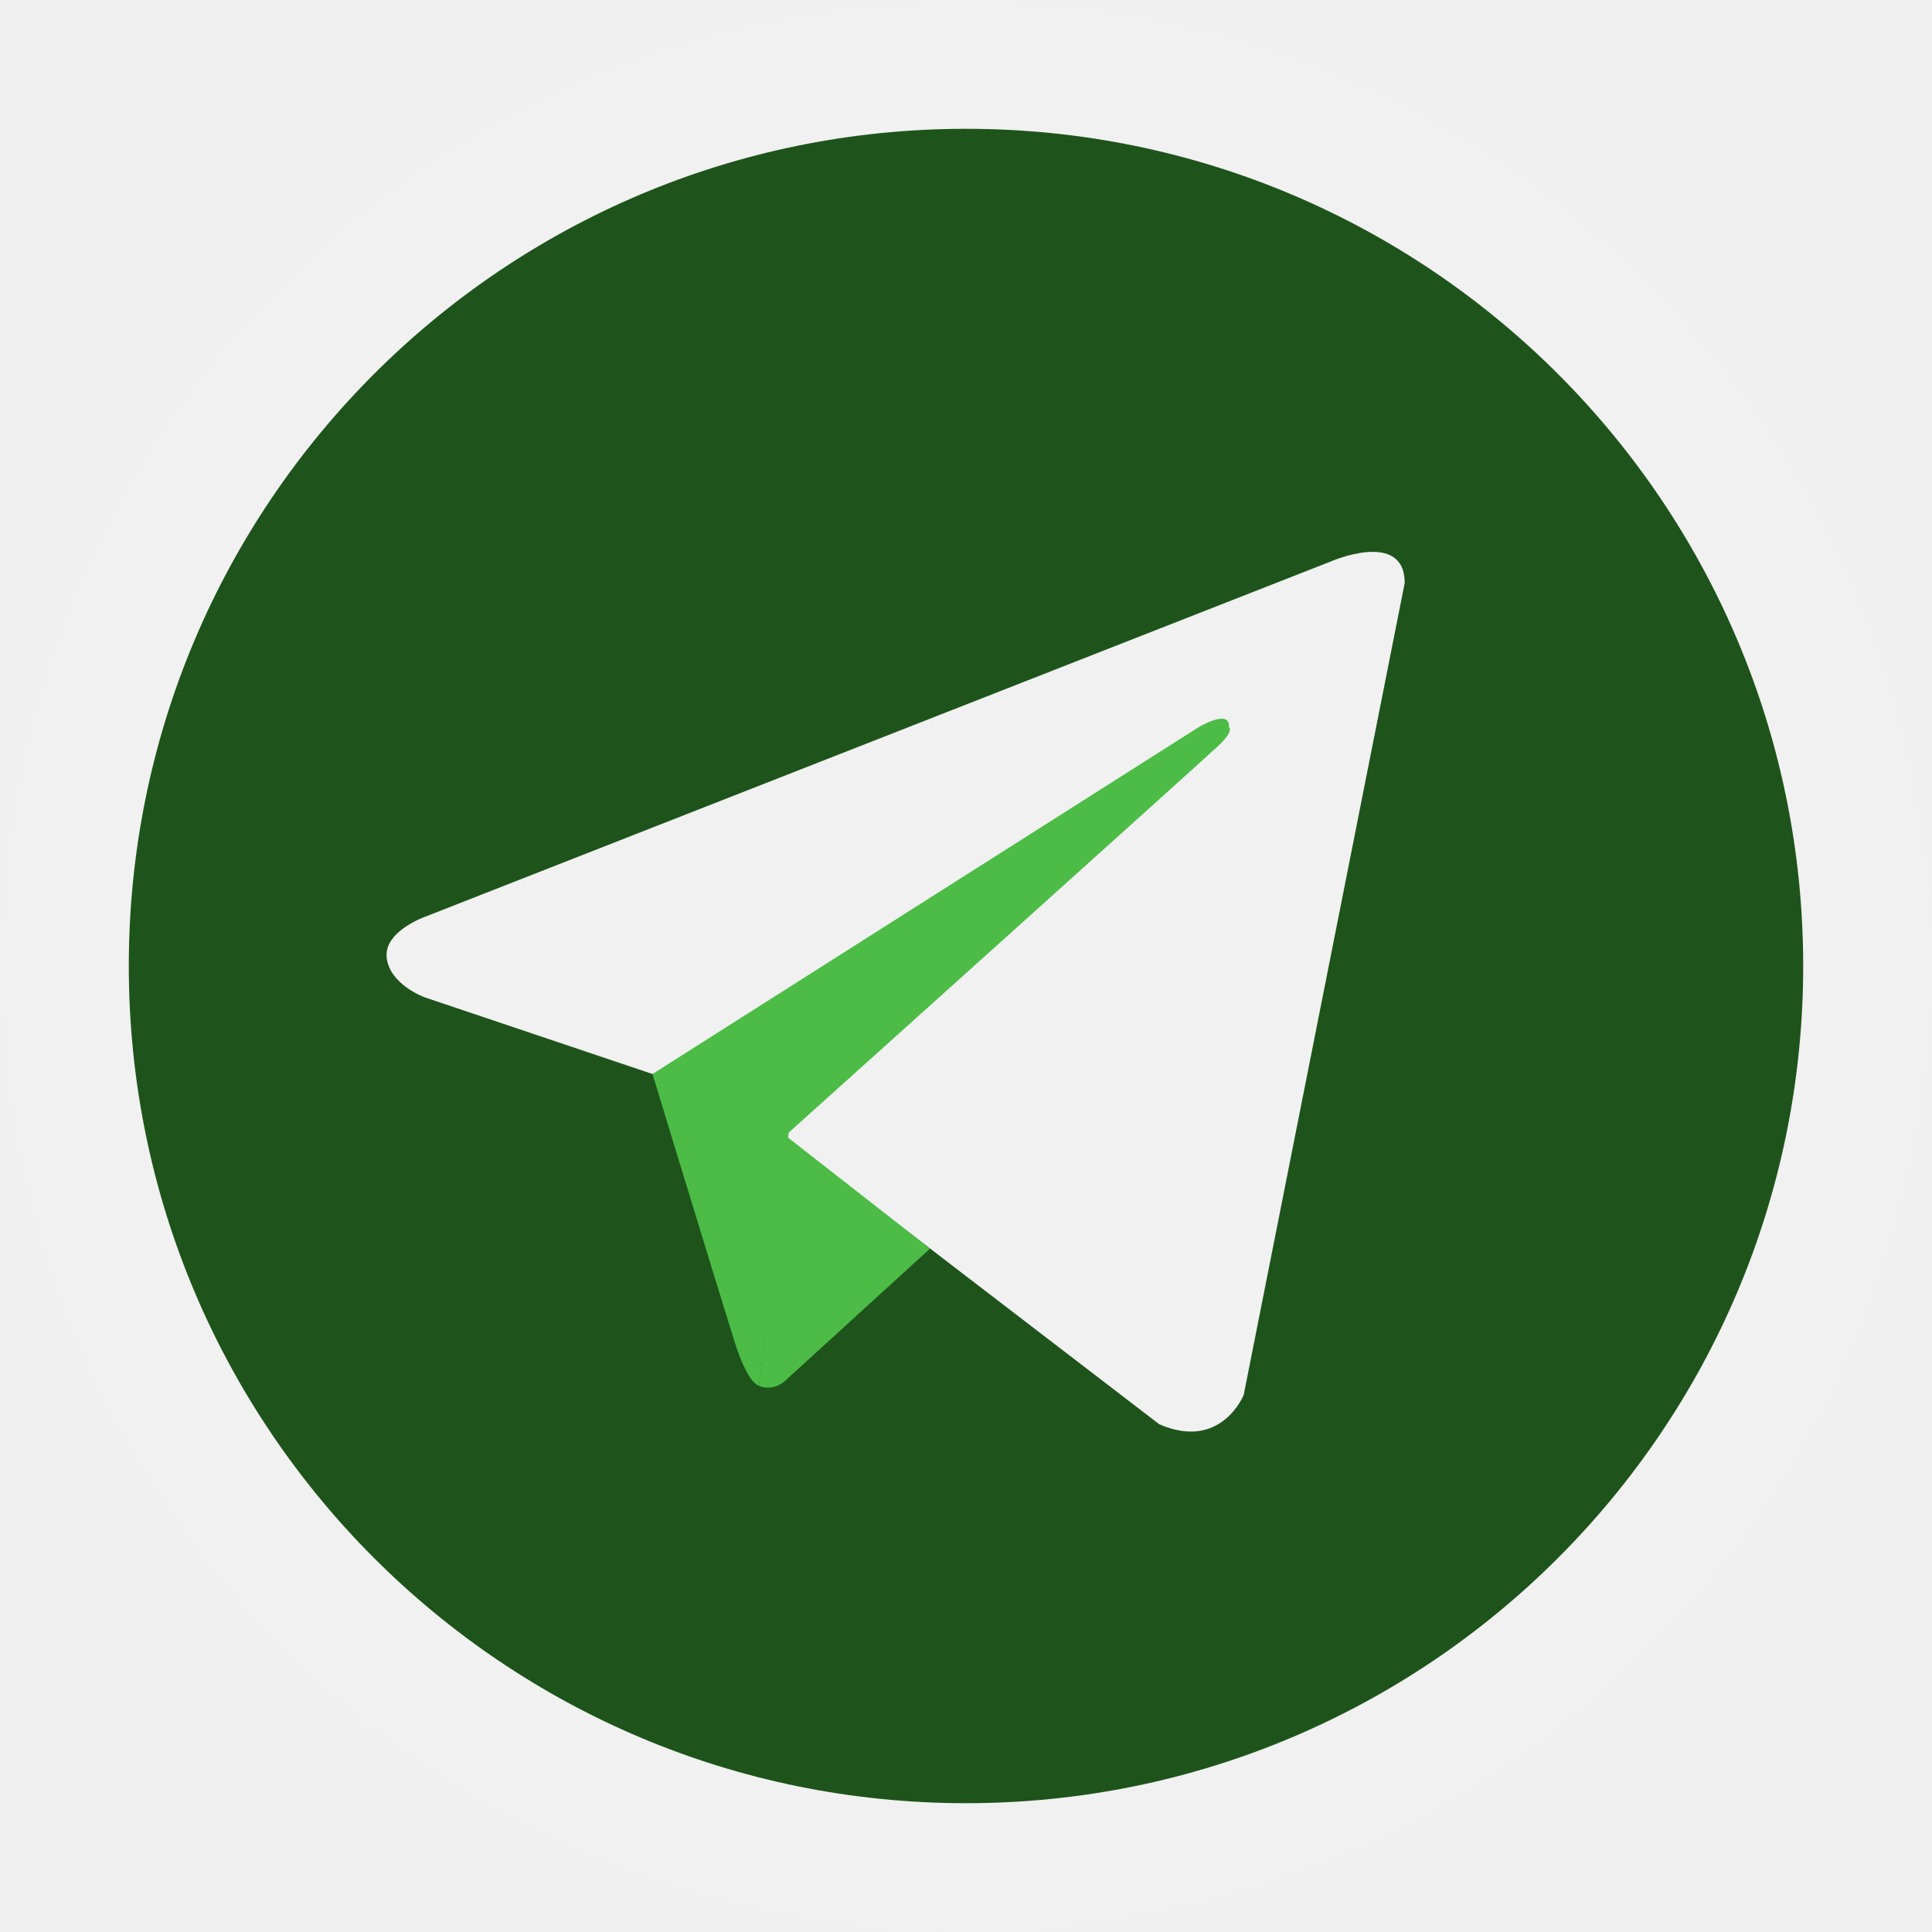
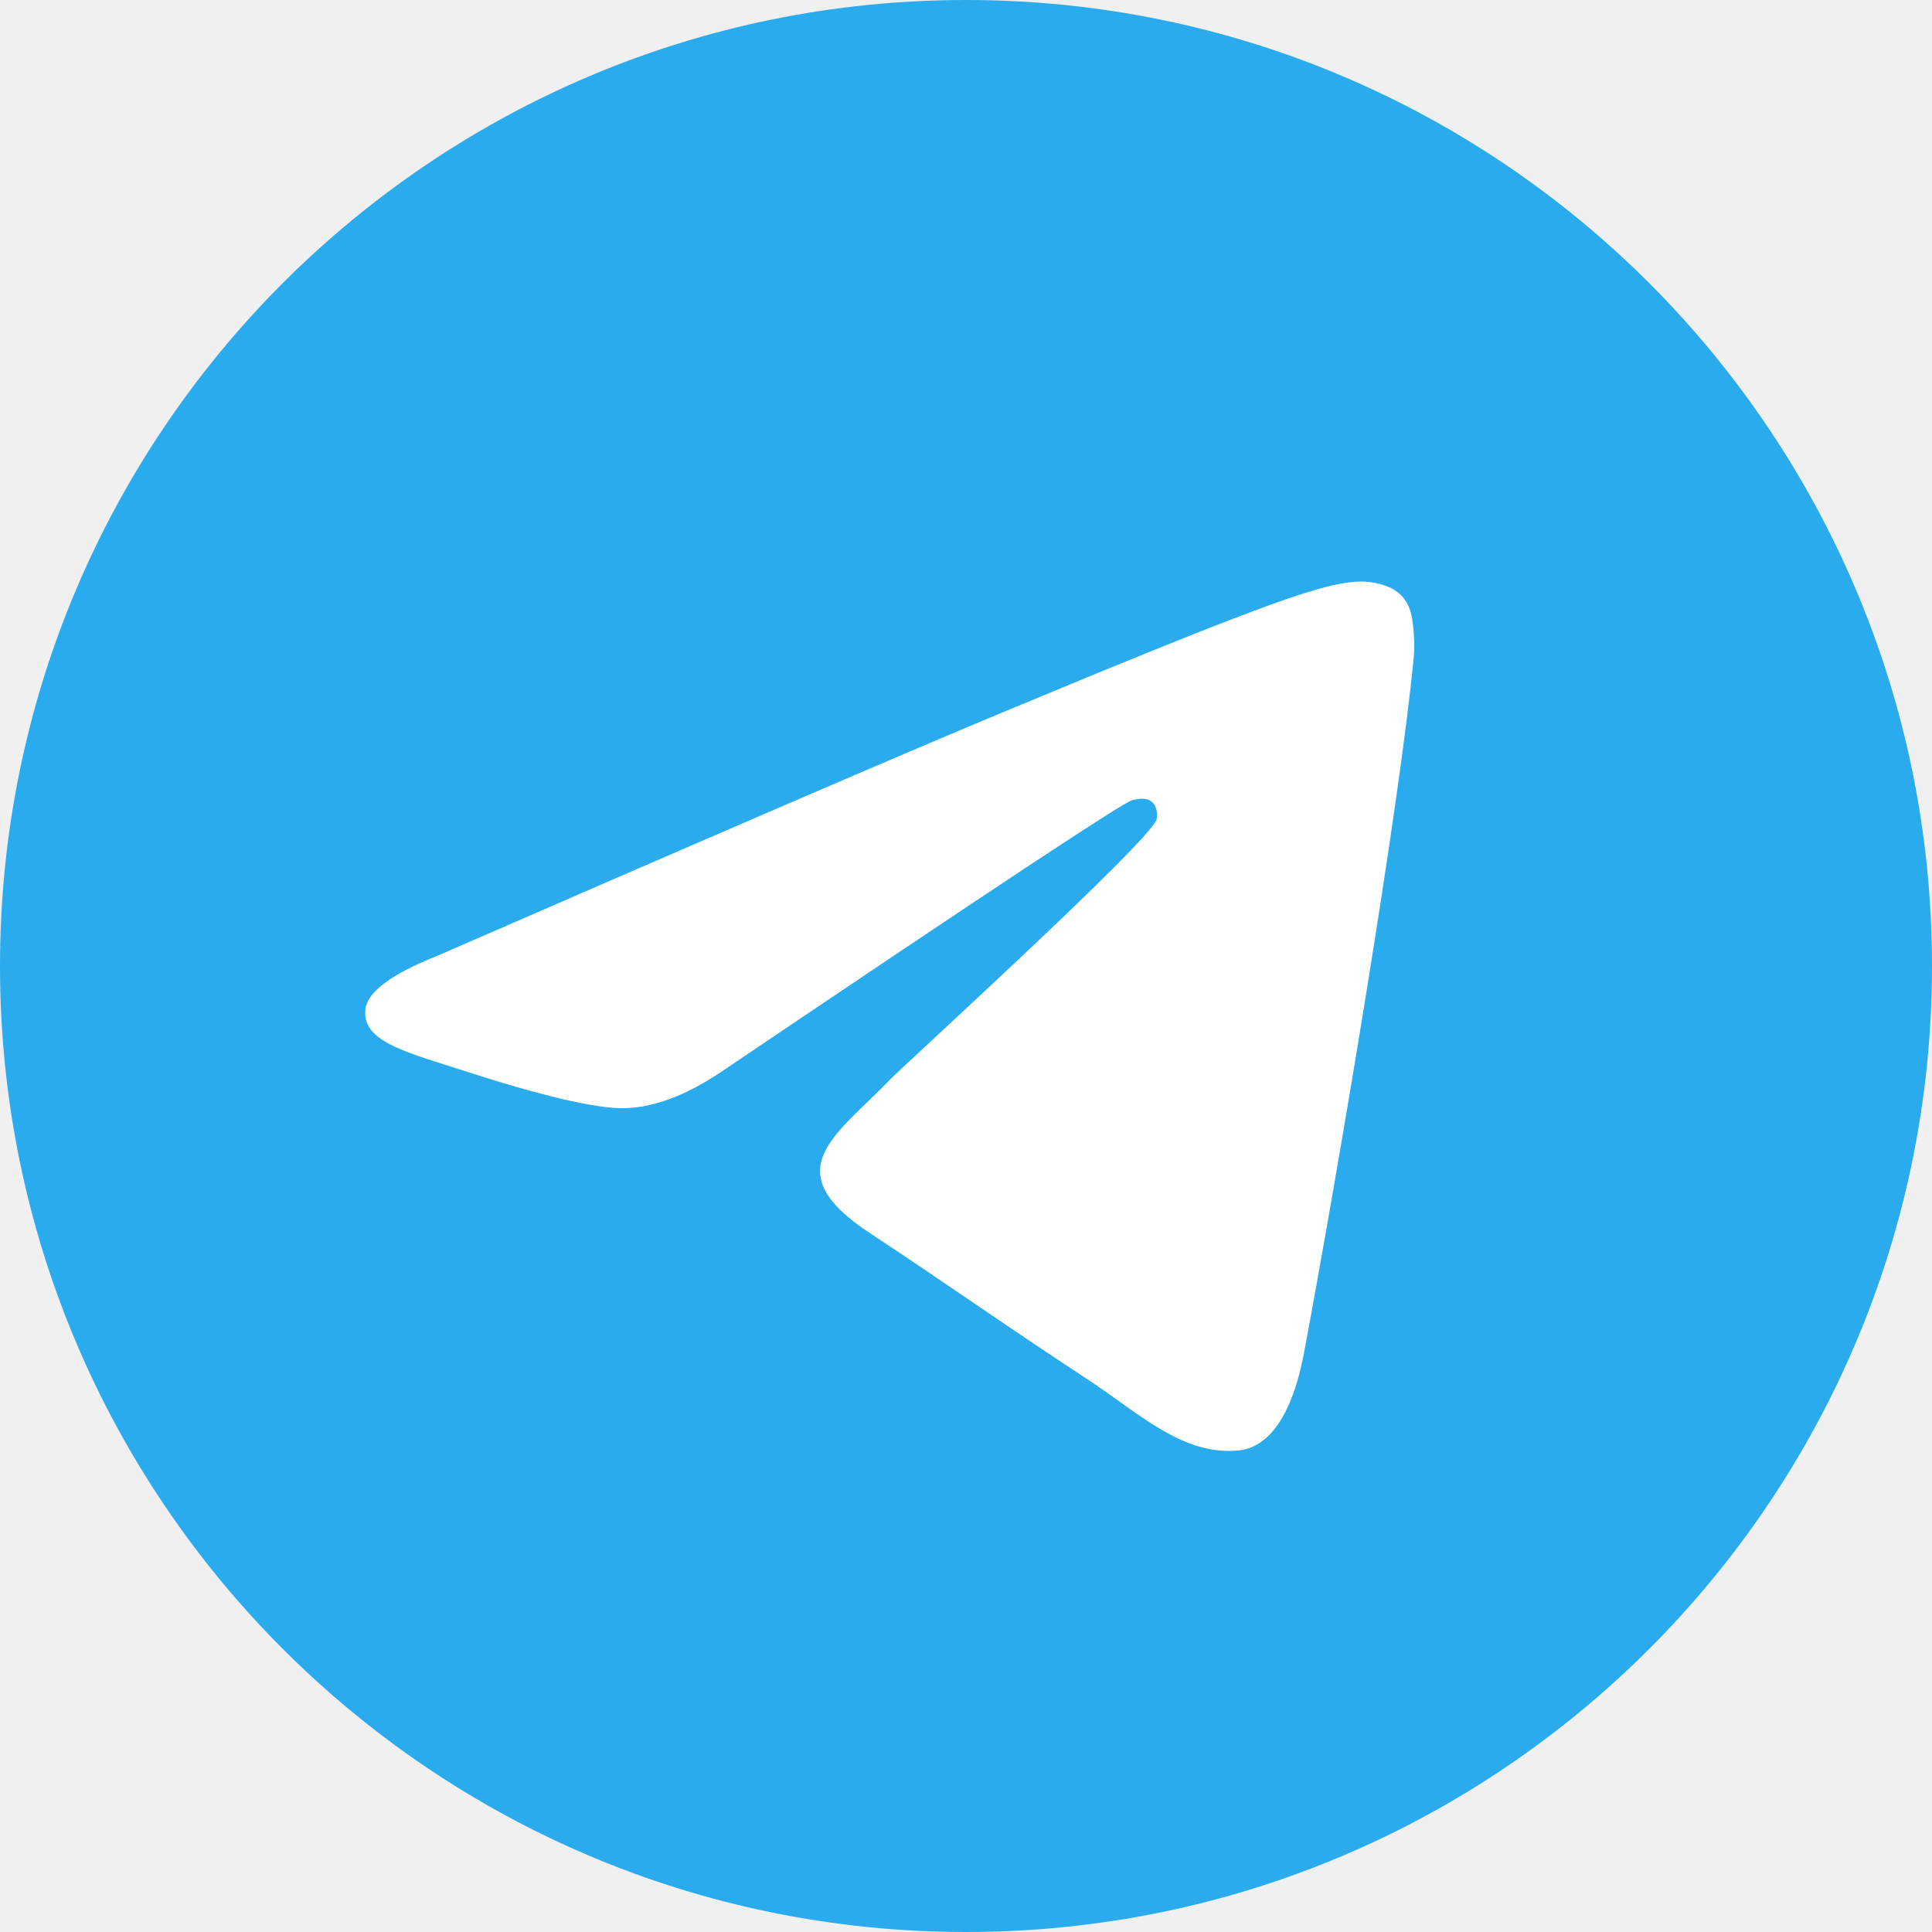
<svg xmlns="http://www.w3.org/2000/svg" width="30" height="30" viewBox="0 0 30 30" fill="none">
-   <circle cx="15" cy="15" r="15" fill="#F1F1F1" />
-   <path d="M15 2C7.82 2 2 7.82 2 15C2 22.18 7.82 28 15 28C22.18 28 28 22.18 28 15C28 7.82 22.18 2 15 2Z" fill="#1E541B" />
-   <path d="M21.812 9.053L19.312 21.661C19.312 21.661 18.962 22.535 18 22.115L12.23 17.691L10.132 16.677L6.599 15.488C6.599 15.488 6.057 15.296 6.005 14.876C5.952 14.457 6.617 14.229 6.617 14.229L20.658 8.721C20.658 8.721 21.812 8.214 21.812 9.053Z" fill="#F1F1F1" />
-   <path d="M11.786 21.519C11.786 21.519 11.618 21.504 11.408 20.839C11.198 20.175 10.132 16.677 10.132 16.677L18.612 11.292C18.612 11.292 19.102 10.995 19.084 11.292C19.084 11.292 19.172 11.344 18.91 11.589C18.647 11.834 12.247 17.587 12.247 17.587" fill="#4CBC46" />
-   <path d="M14.442 19.388L12.16 21.469C12.16 21.469 11.982 21.604 11.786 21.519L12.223 17.654" fill="#4CBC46" />
+   <g clip-path="url(#clip0_981_56)">
+     <path d="M15 30C23.284 30 30 23.284 30 15C30 6.716 23.284 0 15 0C6.716 0 0 6.716 0 15C0 23.284 6.716 30 15 30Z" fill="url(#paint0_linear_981_56)" />
+     <path fill-rule="evenodd" clip-rule="evenodd" d="M6.79 14.842C11.163 12.937 14.079 11.681 15.538 11.074C19.703 9.341 20.569 9.04 21.133 9.03C21.257 9.028 21.535 9.059 21.714 9.205C21.866 9.328 21.908 9.494 21.928 9.611C21.948 9.727 21.973 9.993 21.953 10.201C21.727 12.573 20.75 18.329 20.253 20.985C20.043 22.11 19.629 22.486 19.228 22.523C18.357 22.604 17.696 21.948 16.852 21.395C15.532 20.529 14.786 19.991 13.505 19.146C12.024 18.17 12.984 17.634 13.828 16.757C14.049 16.528 17.887 13.037 17.961 12.72C17.97 12.68 17.979 12.533 17.891 12.455C17.803 12.377 17.674 12.403 17.58 12.425C17.448 12.455 15.339 13.849 11.253 16.607C10.655 17.018 10.113 17.218 9.627 17.208C9.091 17.196 8.061 16.905 7.295 16.656C6.356 16.35 5.609 16.189 5.674 15.67C5.708 15.4 6.08 15.124 6.79 14.842Z" fill="white" />
+   </g>
+   <defs>
+     <linearGradient id="paint0_linear_981_56" x1="1500" y1="0" x2="1500" y2="2977.75" gradientUnits="userSpaceOnUse">
+       <stop stop-color="#2AABEE" />
+       <stop offset="1" stop-color="#229ED9" />
+     </linearGradient>
+     <clipPath id="clip0_981_56">
+       <rect width="30" height="30" fill="white" />
+     </clipPath>
+   </defs>
</svg>
